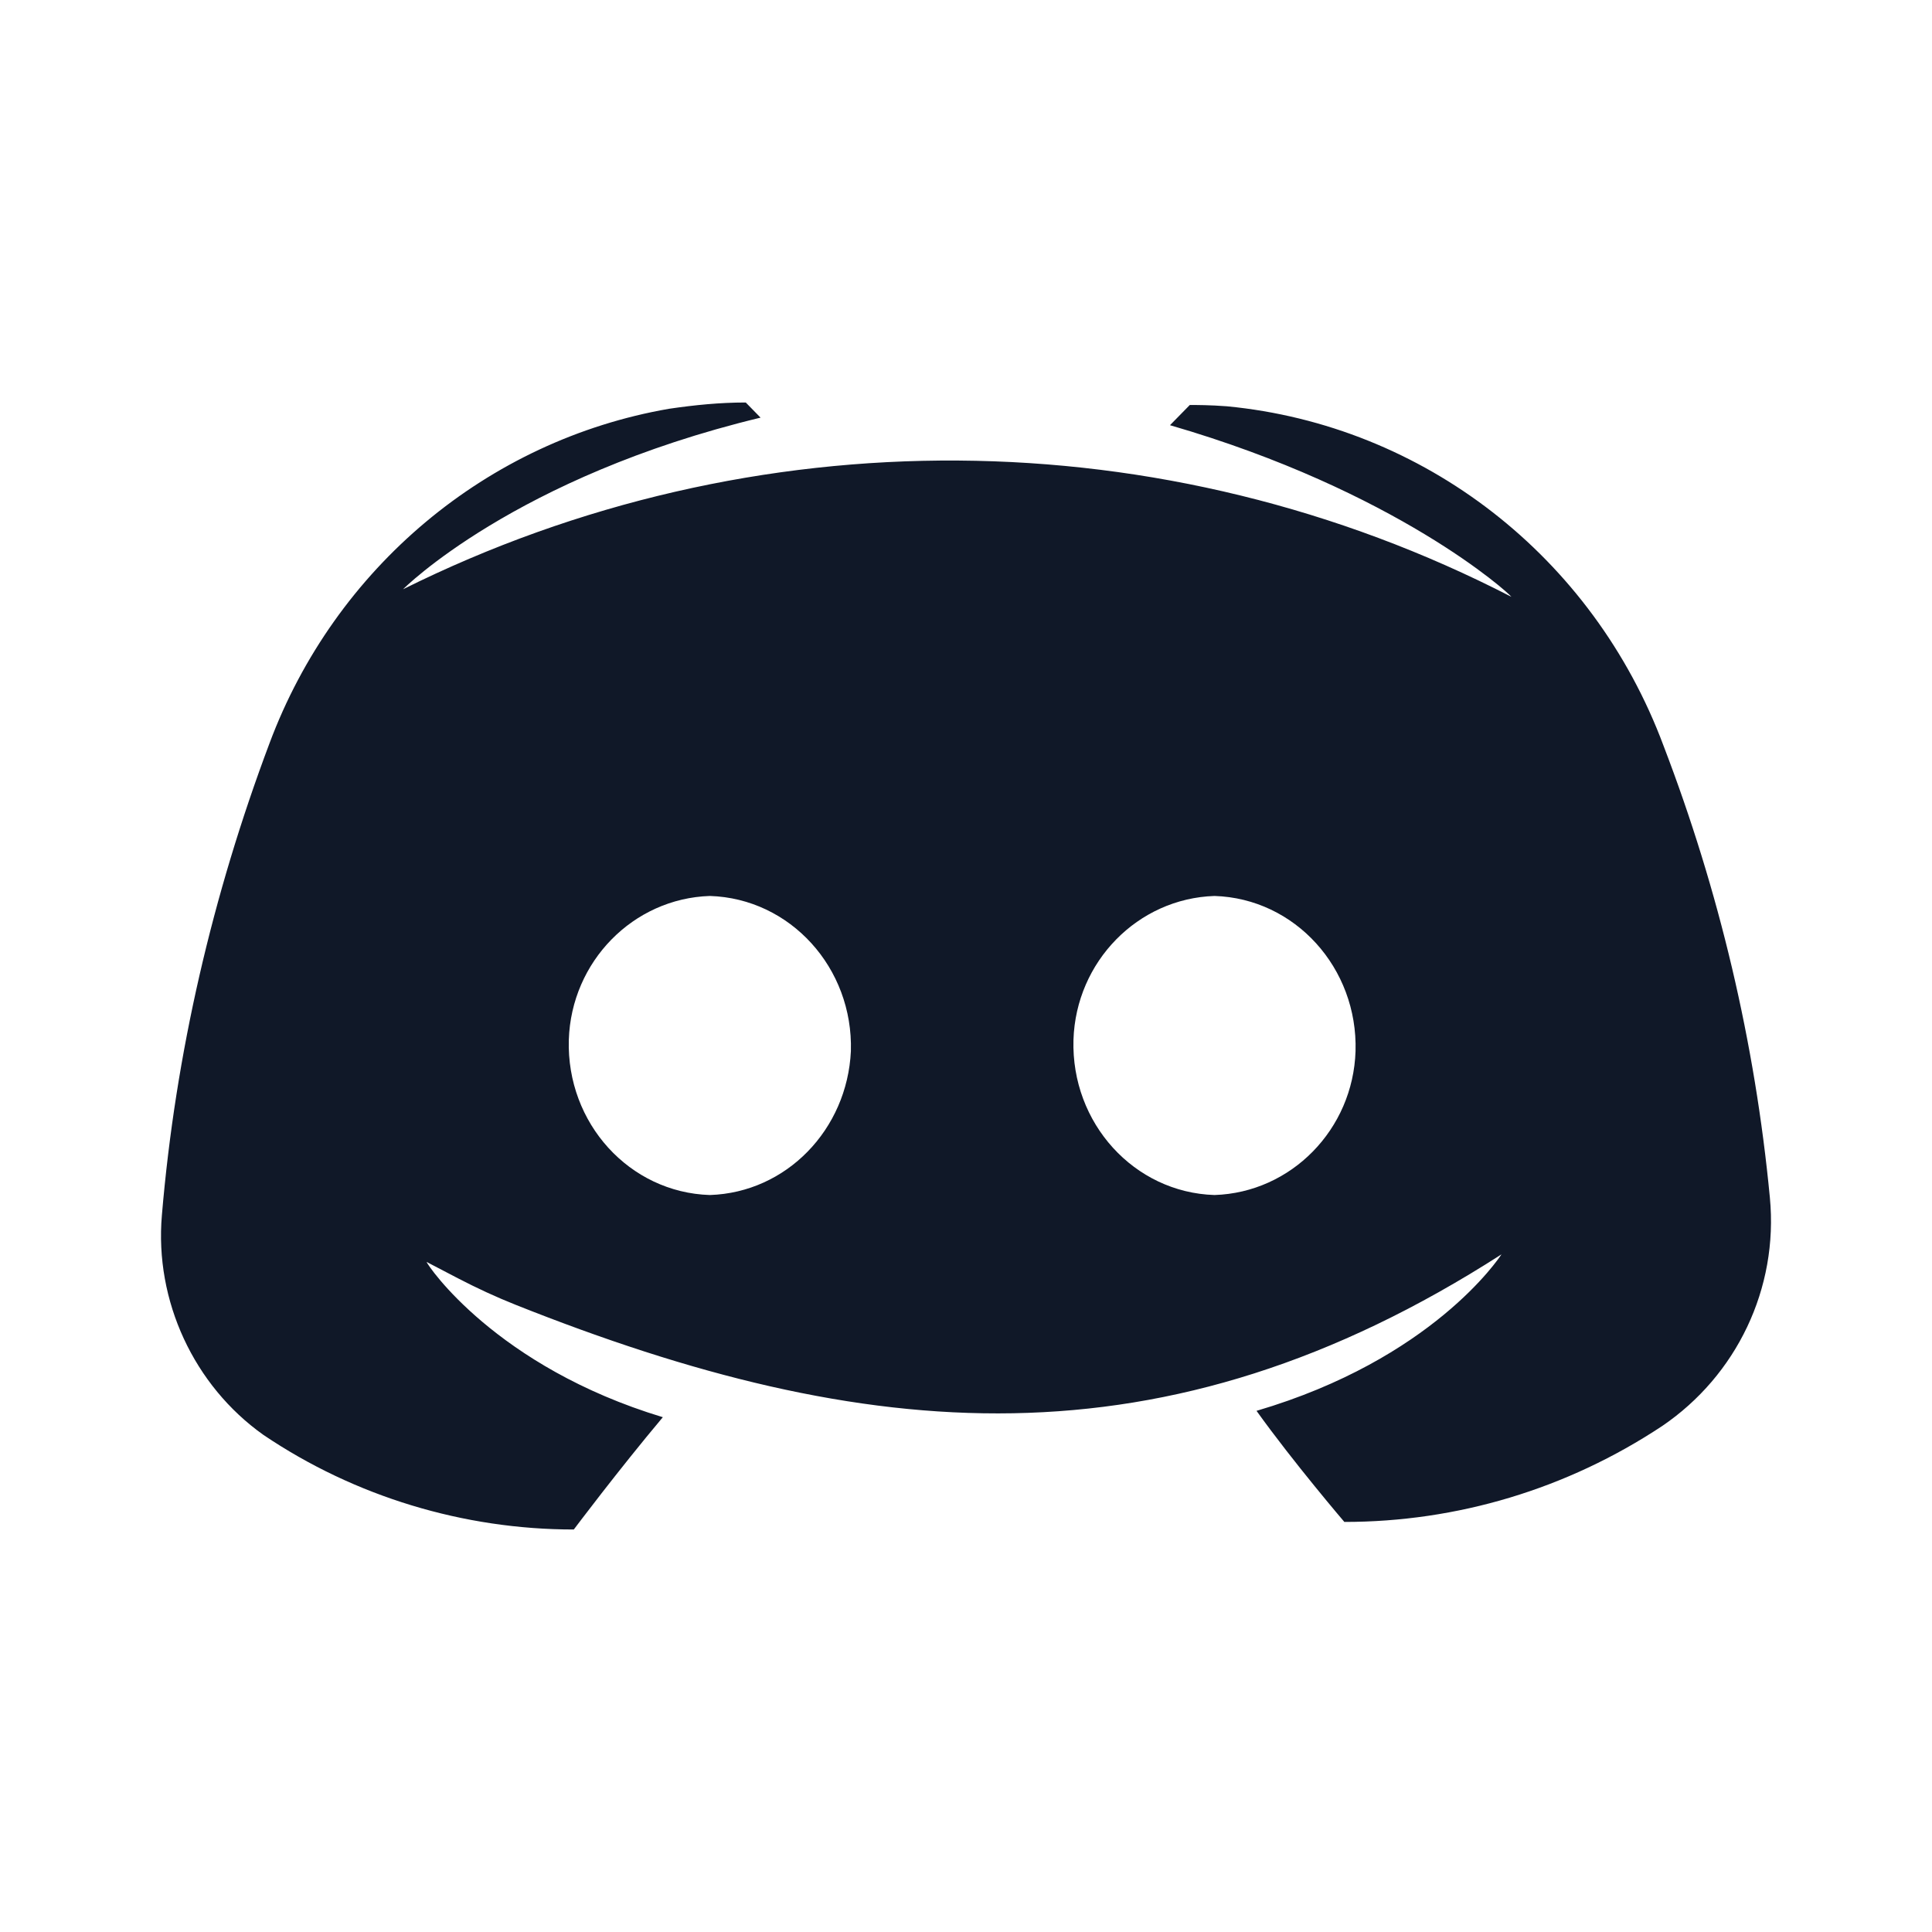
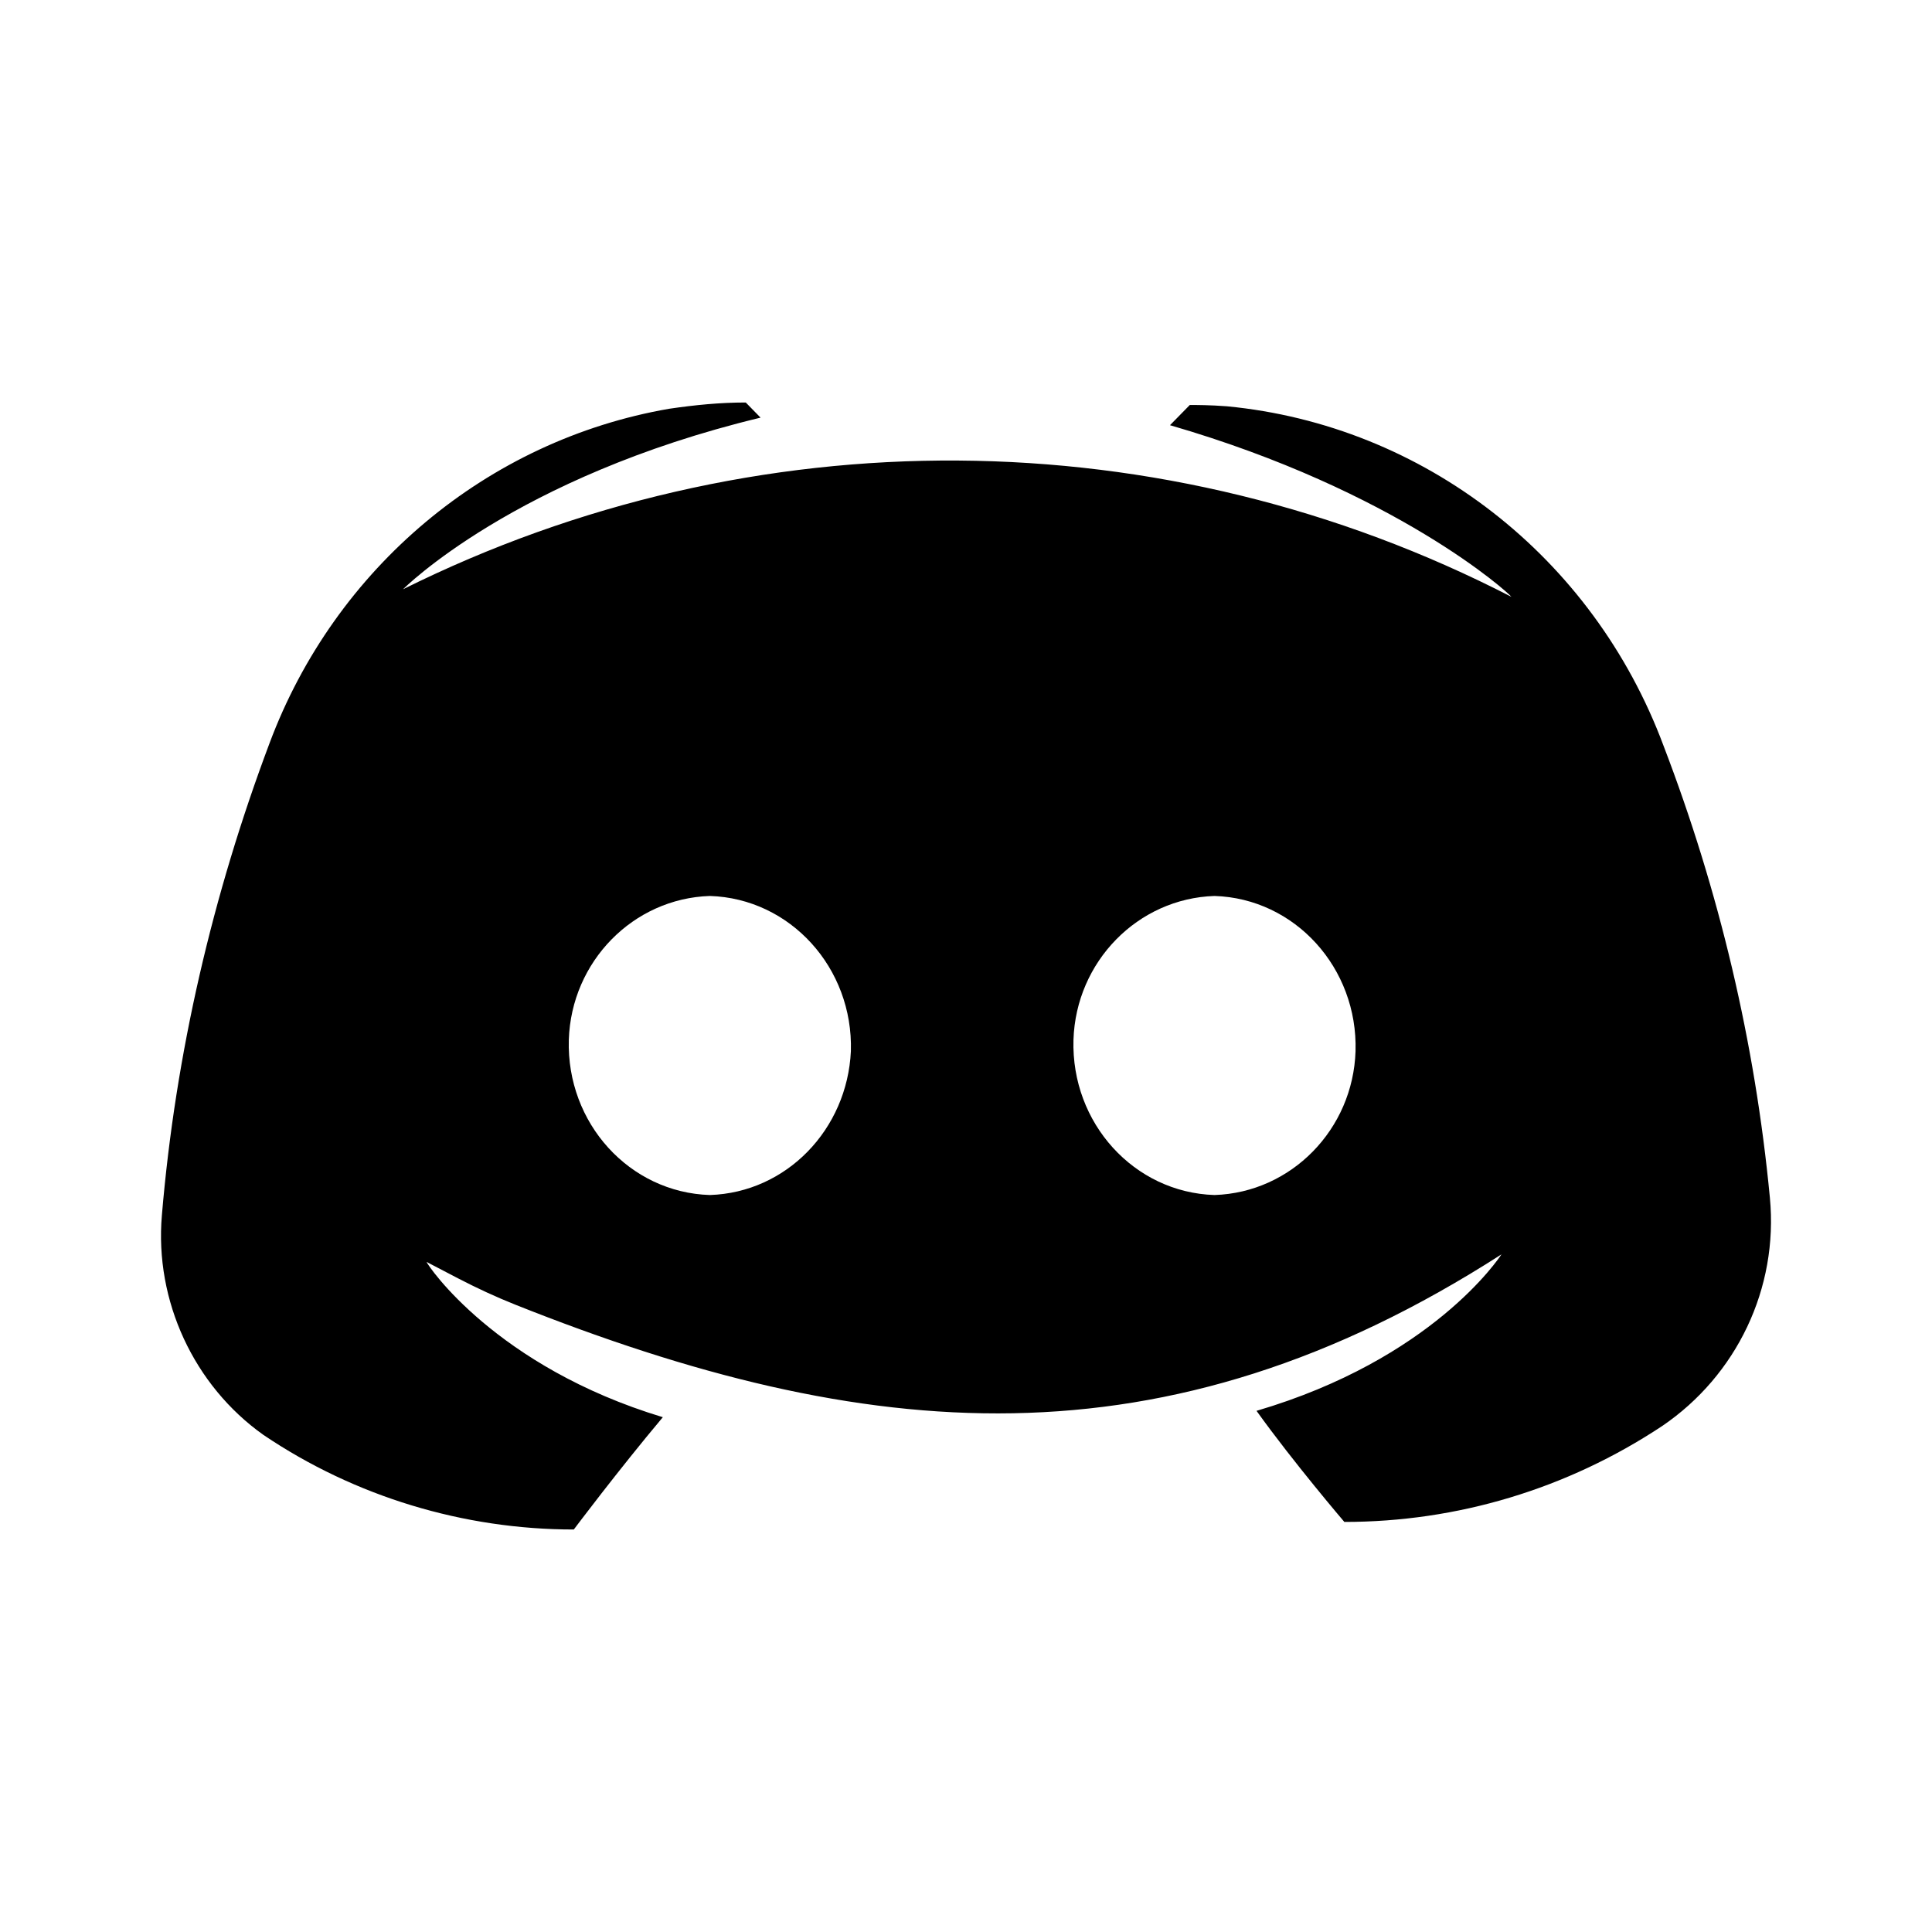
<svg xmlns="http://www.w3.org/2000/svg" width="24" height="24" viewBox="0 0 24 24" fill="none">
-   <path d="M6.406 16.209C10.756 17.941 14.457 18.278 18.652 15.582C18.621 15.629 17.791 16.884 15.609 17.526C16.07 18.169 16.7 18.906 16.7 18.906C18.099 18.906 19.466 18.498 20.649 17.714C21.571 17.087 22.094 16.006 21.986 14.877C21.802 12.948 21.356 11.067 20.665 9.264C19.789 6.913 17.684 5.282 15.241 5.047C15.026 5.031 14.872 5.031 14.78 5.031L14.534 5.282C17.346 6.097 18.744 7.367 18.775 7.414C14.457 5.188 9.356 5.157 5.007 7.32C5.007 7.32 6.39 5.925 9.448 5.188L9.264 5C8.941 5 8.633 5.031 8.311 5.078C6.052 5.47 4.162 7.054 3.348 9.233C2.641 11.114 2.18 13.09 2.011 15.096C1.919 16.162 2.411 17.213 3.271 17.824C4.408 18.592 5.76 19 7.128 19C7.128 19 7.681 18.263 8.234 17.605C6.16 16.978 5.315 15.723 5.299 15.676L5.69 15.88C5.923 16.001 6.162 16.112 6.406 16.209ZM8.818 14.845C7.819 14.814 7.036 13.952 7.066 12.917C7.097 11.945 7.865 11.161 8.818 11.13C9.817 11.161 10.6 12.024 10.57 13.058C10.524 14.03 9.771 14.814 8.818 14.845ZM15.087 14.845C14.088 14.814 13.305 13.952 13.335 12.917C13.366 11.945 14.134 11.161 15.087 11.13C16.086 11.161 16.869 12.024 16.839 13.058C16.808 14.03 16.04 14.814 15.087 14.845Z" fill="#101828" />
+   <path d="M6.406 16.209C10.756 17.941 14.457 18.278 18.652 15.582C18.621 15.629 17.791 16.884 15.609 17.526C16.07 18.169 16.7 18.906 16.7 18.906C18.099 18.906 19.466 18.498 20.649 17.714C21.571 17.087 22.094 16.006 21.986 14.877C21.802 12.948 21.356 11.067 20.665 9.264C19.789 6.913 17.684 5.282 15.241 5.047C15.026 5.031 14.872 5.031 14.78 5.031L14.534 5.282C17.346 6.097 18.744 7.367 18.775 7.414C14.457 5.188 9.356 5.157 5.007 7.32C5.007 7.32 6.39 5.925 9.448 5.188L9.264 5C8.941 5 8.633 5.031 8.311 5.078C6.052 5.47 4.162 7.054 3.348 9.233C2.641 11.114 2.18 13.09 2.011 15.096C1.919 16.162 2.411 17.213 3.271 17.824C4.408 18.592 5.76 19 7.128 19C7.128 19 7.681 18.263 8.234 17.605C6.16 16.978 5.315 15.723 5.299 15.676L5.69 15.88C5.923 16.001 6.162 16.112 6.406 16.209ZM8.818 14.845C7.819 14.814 7.036 13.952 7.066 12.917C7.097 11.945 7.865 11.161 8.818 11.13C9.817 11.161 10.6 12.024 10.57 13.058C10.524 14.03 9.771 14.814 8.818 14.845ZM15.087 14.845C14.088 14.814 13.305 13.952 13.335 12.917C13.366 11.945 14.134 11.161 15.087 11.13C16.086 11.161 16.869 12.024 16.839 13.058C16.808 14.03 16.04 14.814 15.087 14.845Z" fill="currentColor" />
</svg>
